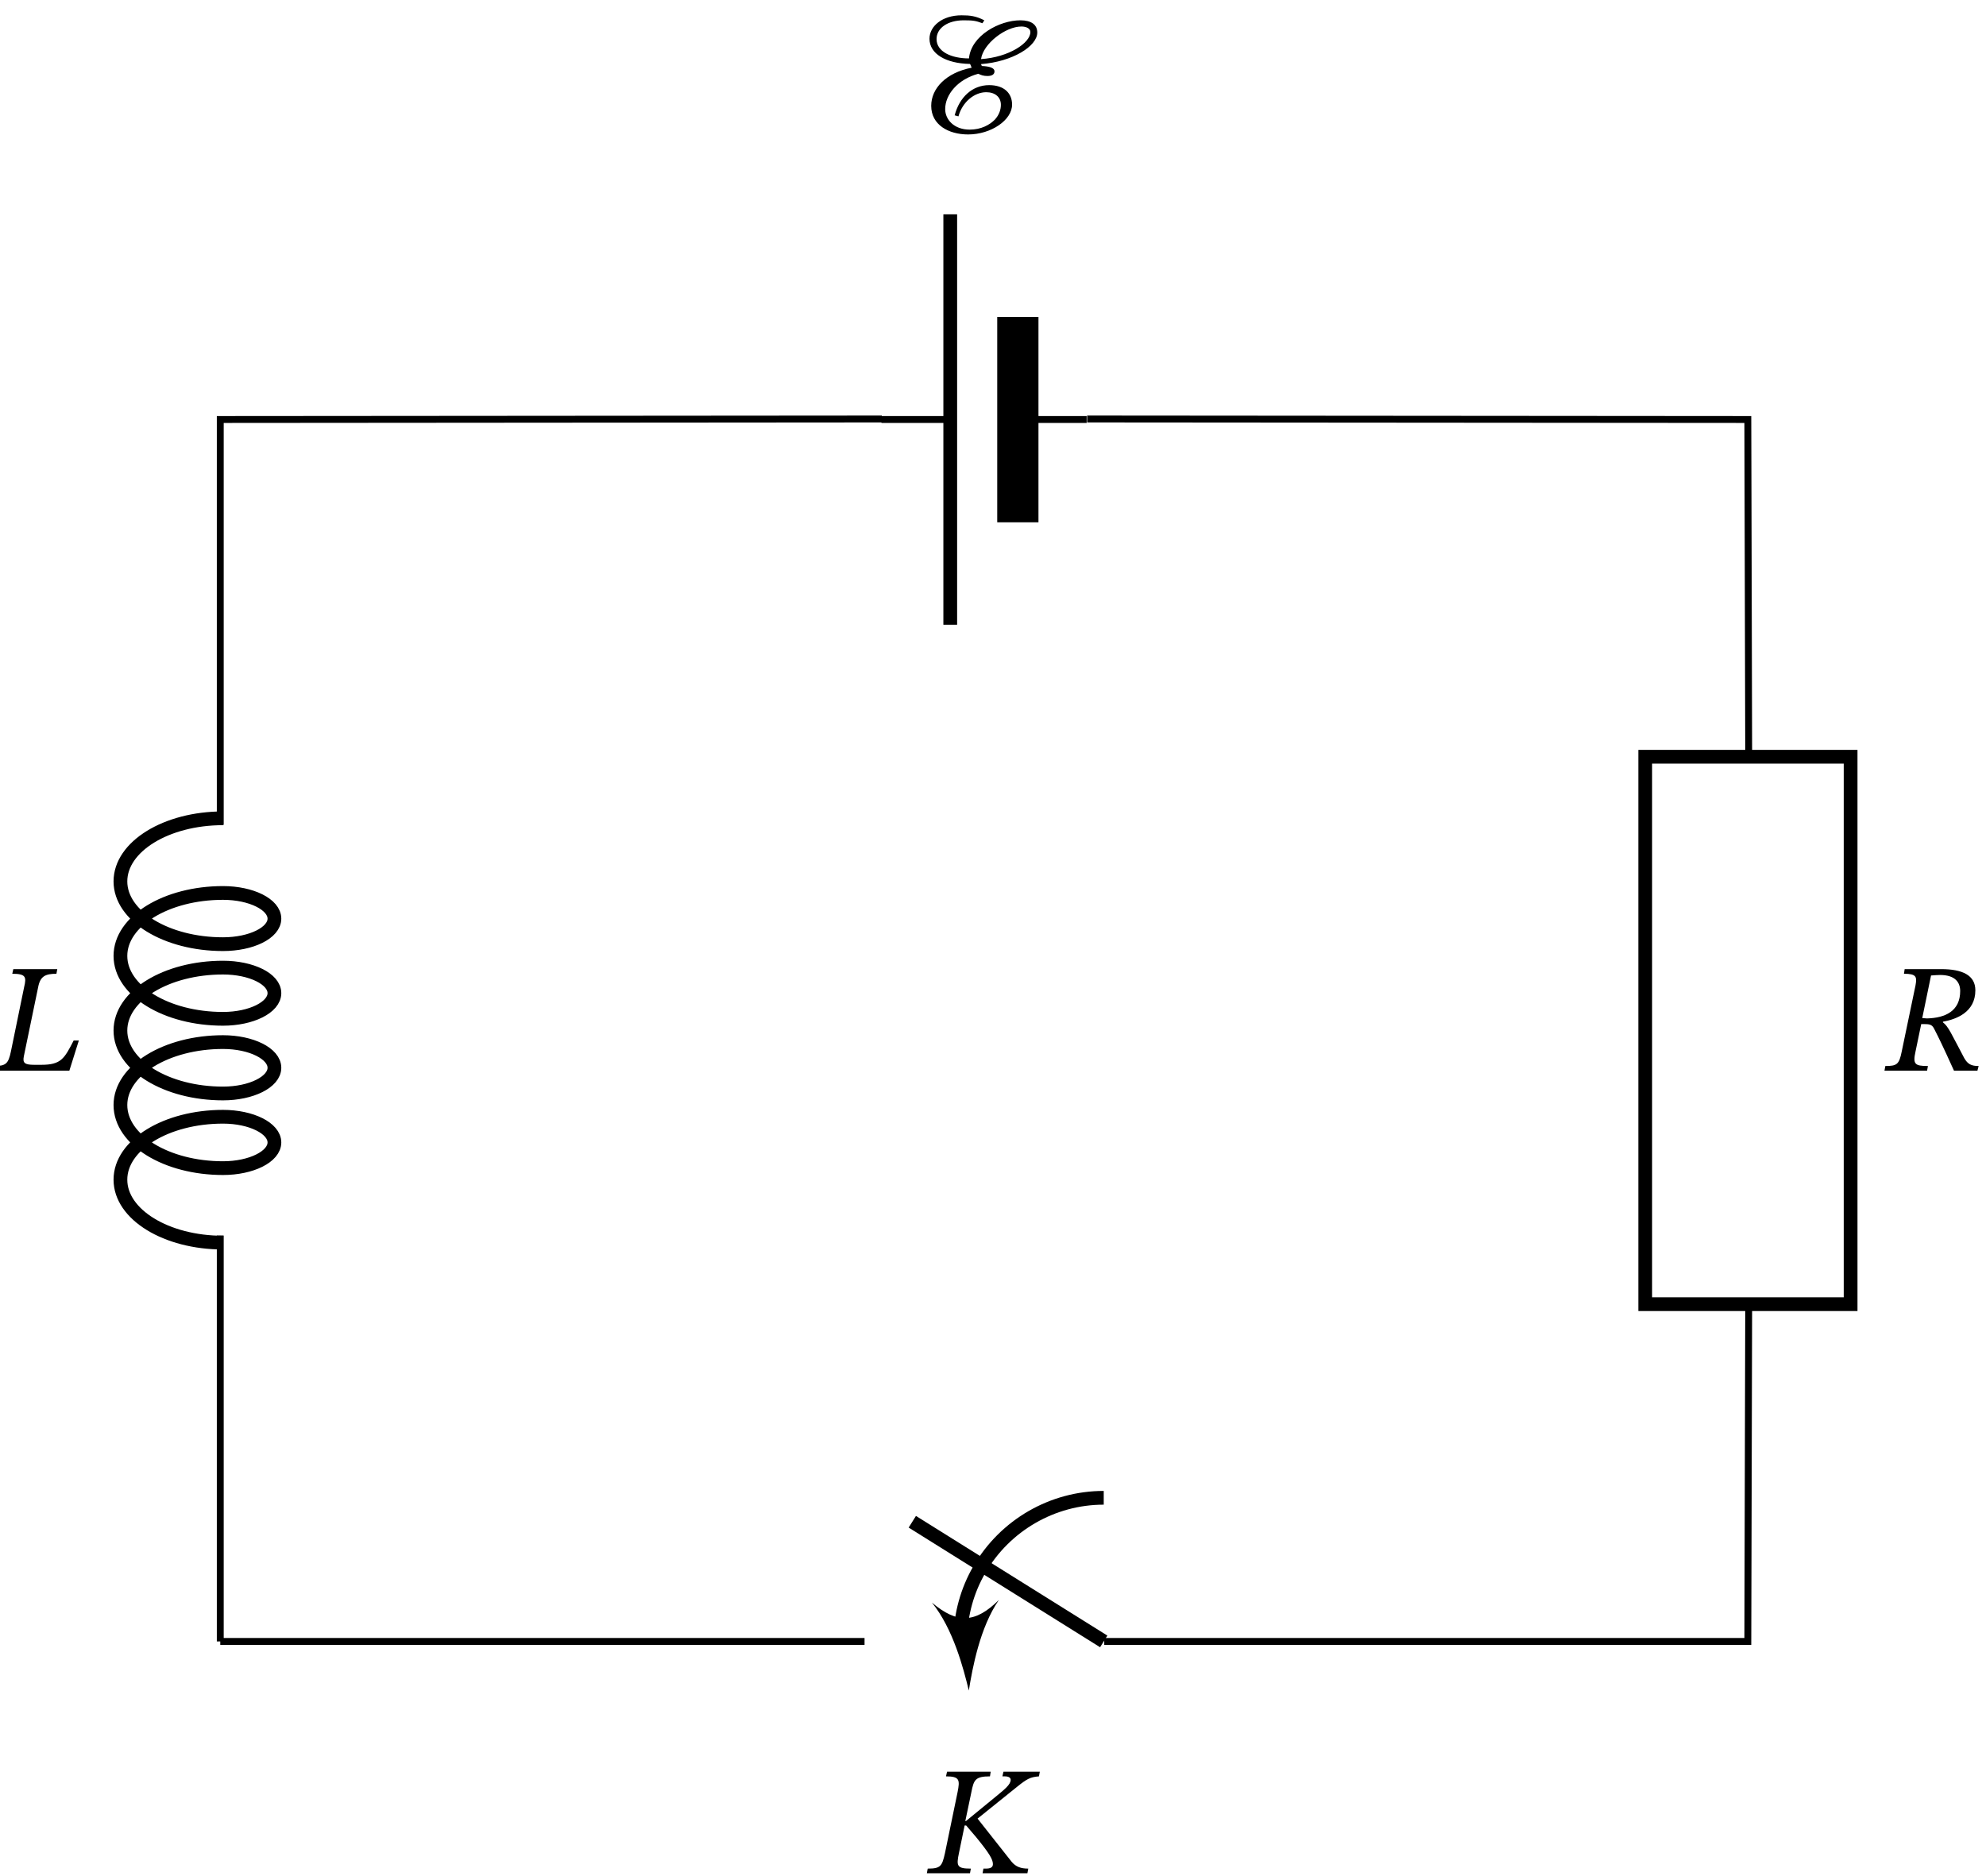
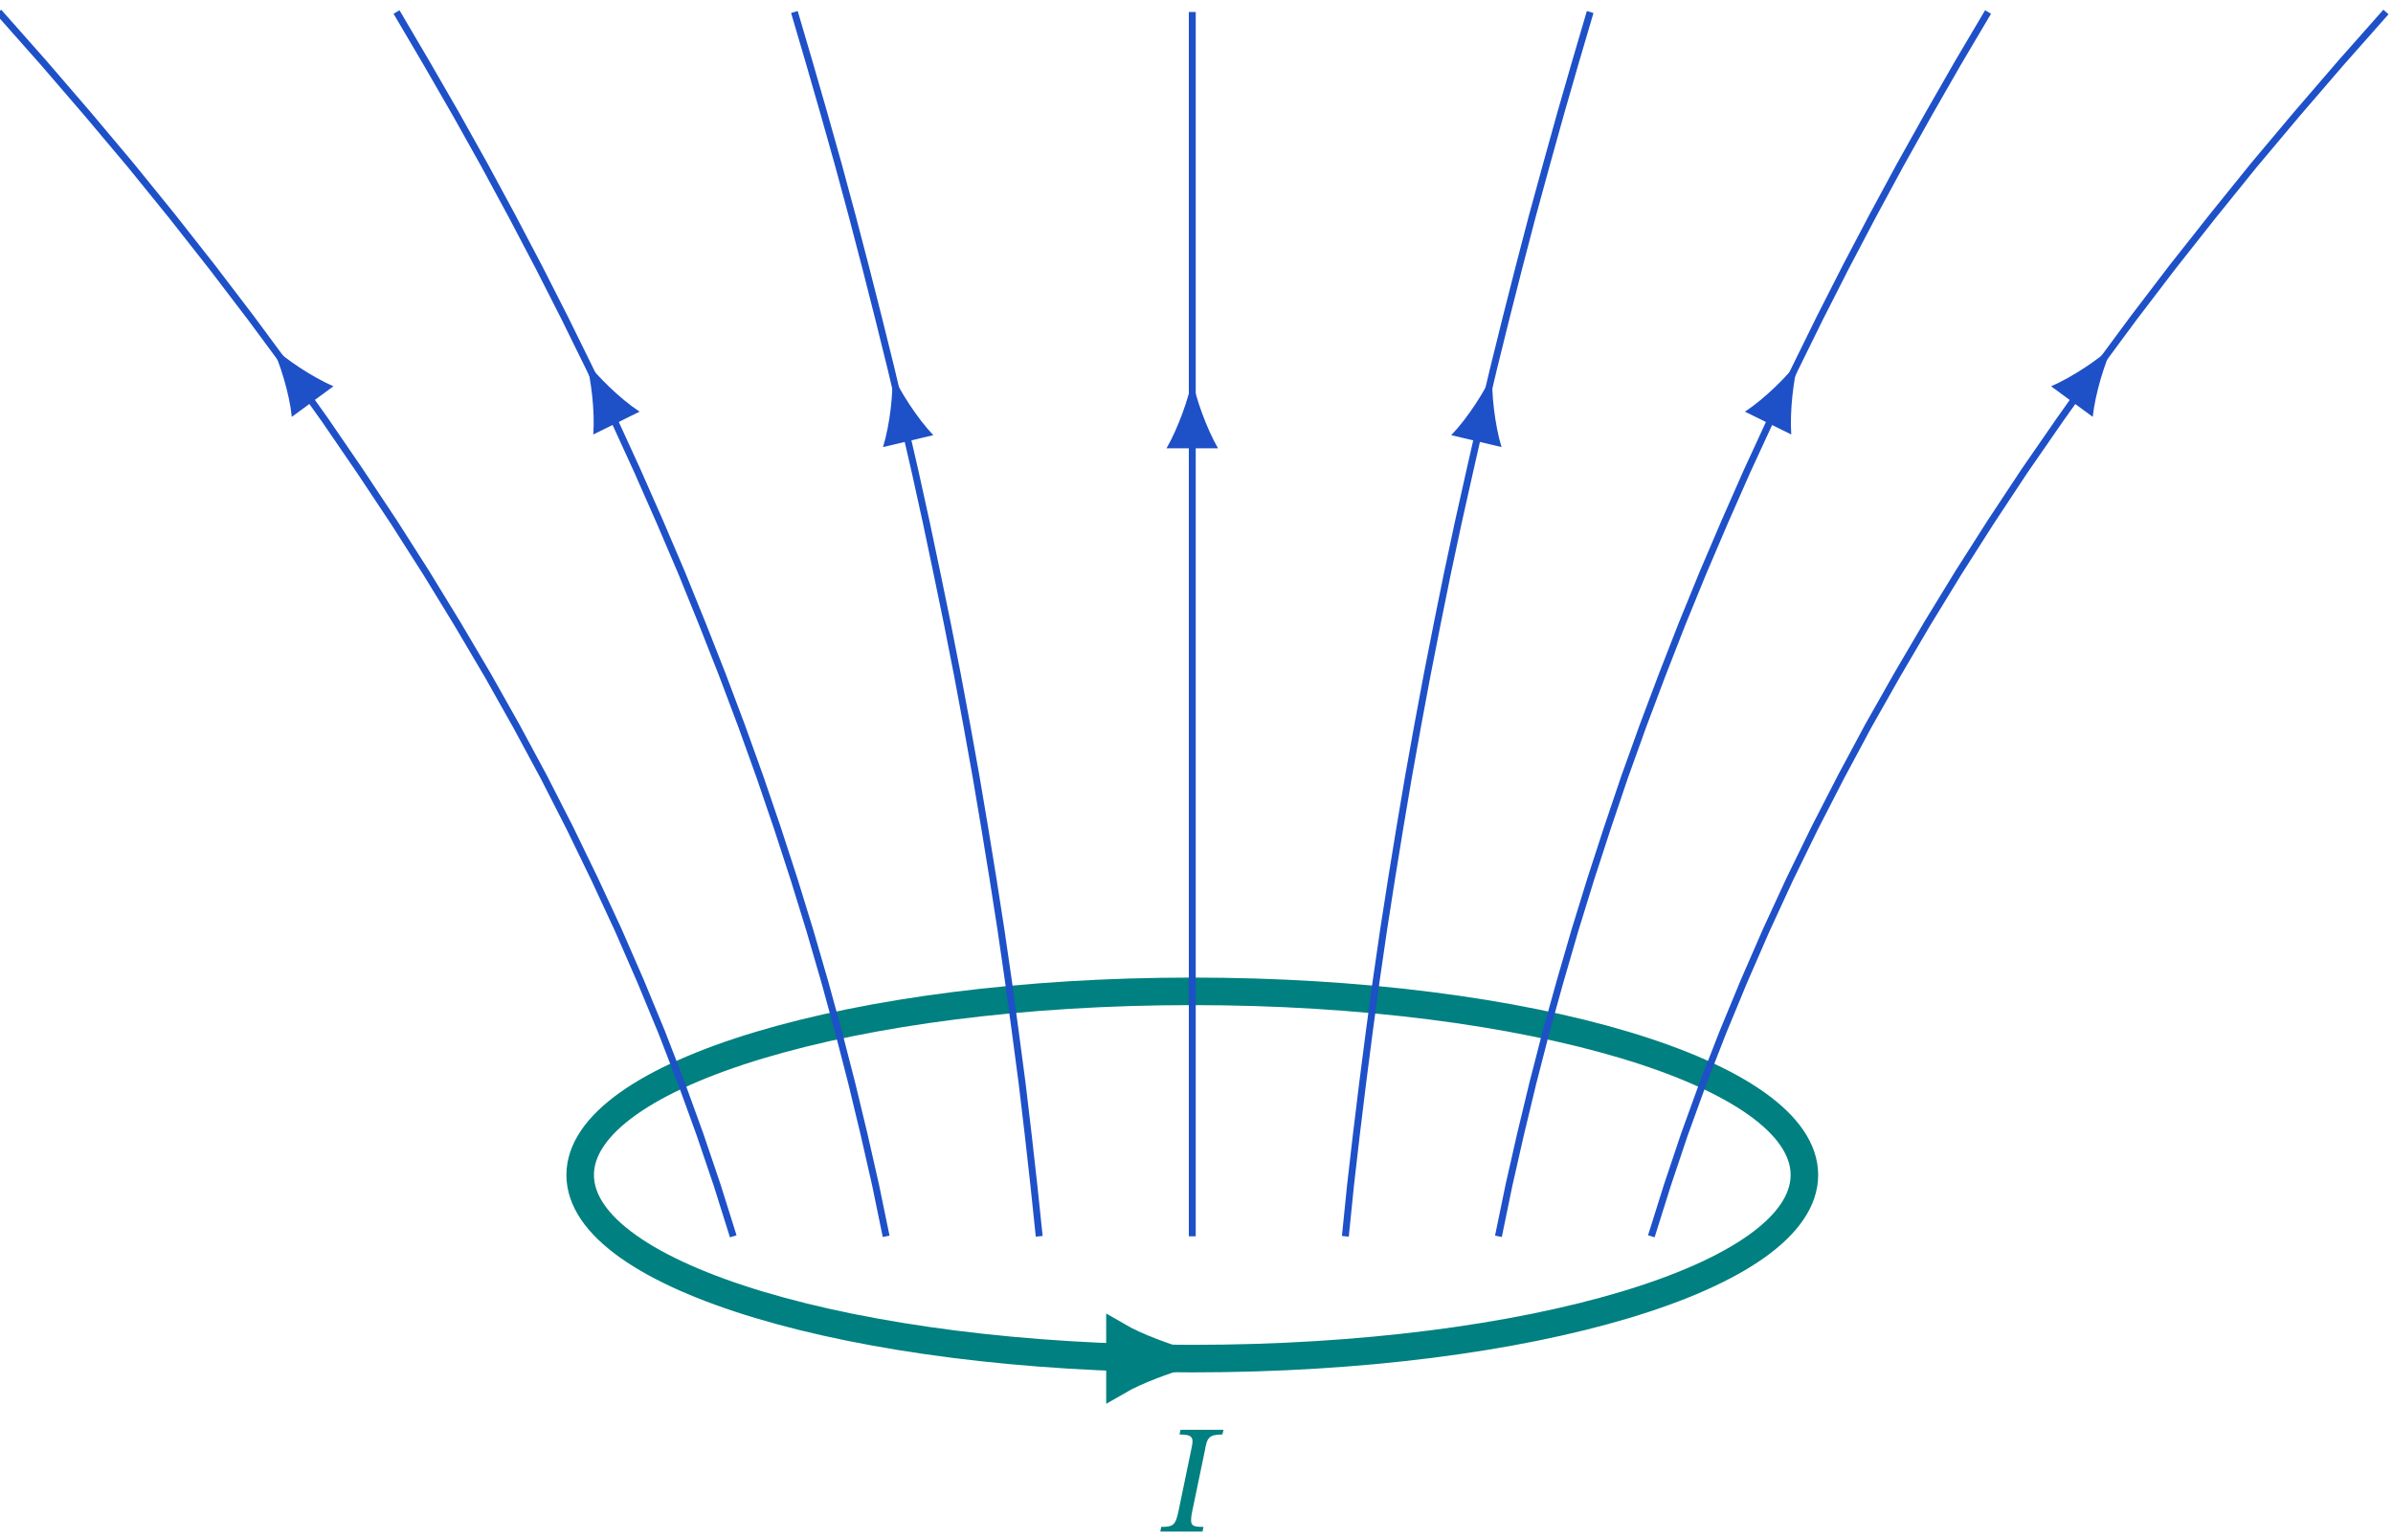
- <svg xmlns="http://www.w3.org/2000/svg" xmlns:xlink="http://www.w3.org/1999/xlink" width="115.164pt" height="108.766pt" viewBox="0 0 115.164 108.766" version="1.2">
+ <svg xmlns="http://www.w3.org/2000/svg" xmlns:xlink="http://www.w3.org/1999/xlink" width="138.51pt" height="89.11pt" viewBox="0 0 138.51 89.11" version="1.2">
  <defs>
    <g>
      <symbol overflow="visible" id="glyph0-0">
        <path style="stroke:none;" d="M 5.34 1.52 L 5.34 -7.05 L .09 -7.05 L .09 1.52 Z M 4.88 1.05 L .55 1.05 L .55 -6.58 L 4.88 -6.58 Z M 2.88 -1.53 L 2.88 -1.67 C 2.88 -2.64 4.31 -3.34 4.31 -4.66 C 4.31 -5.59 3.53 -6 2.66 -6 C 1.75 -6 1.12 -5.48 1.12 -4.77 C 1.12 -4.34 1.3 -4.14 1.59 -4.14 C 1.8 -4.14 1.98 -4.25 1.98 -4.53 C 1.98 -4.88 1.8 -4.88 1.8 -5.17 C 1.8 -5.45 2.05 -5.66 2.58 -5.66 C 3.14 -5.66 3.5 -5.34 3.5 -4.64 C 3.5 -3.25 2.52 -2.92 2.52 -1.77 L 2.52 -1.53 Z M 3.2 -.44 C 3.2 -.7 3.02 -.95 2.7 -.95 C 2.38 -.95 2.17 -.72 2.17 -.44 C 2.17 -.14 2.34 .08 2.7 .08 C 3.02 .08 3.2 -.14 3.2 -.44 Z M 3.2 -.44" />
      </symbol>
      <symbol overflow="visible" id="glyph0-1">
-         <path style="stroke:none;" d="M 4.86 -1.75 L 4.56 -1.75 C 4.02 -.7 3.83 -.34 2.69 -.34 L 2.27 -.34 C 1.73 -.34 1.59 -.44 1.67 -.83 L 2.5 -4.84 C 2.62 -5.48 2.92 -5.62 3.56 -5.62 L 3.61 -5.89 L 1.06 -5.89 L 1 -5.62 C 1.78 -5.62 1.83 -5.44 1.69 -4.86 L .92 -1.11 C .77 -.39 .62 -.27 -.06 -.27 L -.11 0 L 4.31 0 Z M 4.86 -1.75" />
-       </symbol>
-       <symbol overflow="visible" id="glyph0-2">
-         <path style="stroke:none;" d="M 5.19 -4.66 C 5.19 -5.53 4.45 -5.89 3.2 -5.89 L 1.09 -5.89 L 1.05 -5.62 C 1.77 -5.62 1.81 -5.45 1.72 -4.95 L .92 -1.11 C .77 -.36 .64 -.27 -.03 -.27 L -.08 0 L 2.39 0 L 2.44 -.27 C 1.67 -.27 1.56 -.38 1.72 -1.11 L 2.05 -2.7 L 2.25 -2.7 C 2.56 -2.7 2.69 -2.66 2.81 -2.41 C 3.09 -1.86 3.28 -1.48 3.95 0 L 5.31 0 L 5.38 -.27 C 4.95 -.27 4.75 -.38 4.55 -.72 C 3.81 -2.11 3.62 -2.58 3.31 -2.8 L 3.31 -2.84 C 4.09 -2.98 5.19 -3.39 5.19 -4.66 Z M 2.62 -5.52 C 2.83 -5.53 2.92 -5.55 3.14 -5.55 C 4.03 -5.55 4.31 -5.11 4.31 -4.62 C 4.31 -3.47 3.47 -3.06 2.39 -3.03 L 2.11 -3.05 Z M 2.62 -5.52" />
-       </symbol>
-       <symbol overflow="visible" id="glyph0-3">
-         <path style="stroke:none;" d="M .94 -1.17 C .77 -.41 .69 -.27 -.06 -.27 L -.11 0 L 2.39 0 L 2.44 -.27 C 1.64 -.27 1.59 -.41 1.75 -1.17 L 2.08 -2.77 L 2.17 -2.77 L 2.75 -2.09 C 3.5 -1.17 3.72 -.81 3.72 -.53 C 3.72 -.33 3.56 -.27 3.3 -.27 L 3.17 -.27 L 3.12 0 L 5.72 0 L 5.77 -.27 C 5.33 -.27 5.05 -.38 4.81 -.66 L 2.83 -3.17 L 5.14 -5.03 C 5.69 -5.47 5.88 -5.58 6.39 -5.62 L 6.44 -5.89 L 4.33 -5.89 L 4.27 -5.62 L 4.41 -5.62 C 4.62 -5.62 4.75 -5.55 4.75 -5.42 C 4.75 -5.14 4.39 -4.86 3.88 -4.44 L 2.16 -3.03 L 2.12 -3.03 L 2.47 -4.7 C 2.61 -5.41 2.69 -5.62 3.55 -5.62 L 3.59 -5.89 L 1.06 -5.89 L 1 -5.62 C 1.8 -5.62 1.81 -5.41 1.67 -4.7 Z M .94 -1.17" />
-       </symbol>
-       <symbol overflow="visible" id="glyph1-0">
-         <path style="stroke:none;" d="" />
-       </symbol>
-       <symbol overflow="visible" id="glyph1-1">
-         <path style="stroke:none;" d="M 4.16 -6.48 C 3.67 -6.73 3.33 -6.77 2.84 -6.77 C 1.72 -6.77 .98 -6.14 .98 -5.41 C .98 -4.53 1.94 -3.98 3.31 -3.95 C 3.36 -3.95 3.38 -3.81 3.42 -3.75 L 3.42 -3.73 C 1.94 -3.44 1.08 -2.53 1.08 -1.52 C 1.08 -.42 2.08 .14 3.22 .14 C 4.56 .14 5.77 -.7 5.77 -1.59 C 5.77 -2.23 5.33 -2.72 4.44 -2.72 C 3.47 -2.72 2.72 -2.03 2.44 -.97 L 2.66 -.91 C 2.89 -1.75 3.59 -2.31 4.27 -2.31 C 4.78 -2.31 5.12 -2.03 5.12 -1.58 C 5.12 -1.3 5.02 -1 4.78 -.73 C 4.47 -.41 3.97 -.14 3.31 -.14 C 2.41 -.14 1.89 -.72 1.89 -1.33 C 1.89 -2.17 2.62 -3.06 3.81 -3.38 C 3.97 -3.3 4.12 -3.25 4.34 -3.25 C 4.58 -3.25 4.75 -3.33 4.75 -3.52 C 4.75 -3.72 4.47 -3.81 4.02 -3.83 C 4 -3.86 3.98 -3.89 3.97 -3.94 C 5.8 -4.08 7.23 -4.98 7.23 -5.77 C 7.23 -6.23 6.88 -6.48 6.25 -6.48 C 5.03 -6.48 3.39 -5.59 3.27 -4.27 C 2.25 -4.27 1.39 -4.66 1.39 -5.39 C 1.39 -6.02 2.02 -6.48 2.97 -6.48 C 3.52 -6.48 3.67 -6.45 4.05 -6.31 Z M 6.83 -5.8 C 6.83 -5.17 5.59 -4.34 3.97 -4.23 C 4.09 -5.12 5.39 -6.12 6.31 -6.12 C 6.61 -6.12 6.83 -6 6.83 -5.8 Z M 6.83 -5.8" />
+         <path style="stroke:none;" d="M .94 -1.17 C .77 -.39 .66 -.27 -.06 -.27 L -.11 0 L 2.33 0 L 2.39 -.27 C 1.83 -.27 1.67 -.33 1.67 -.66 C 1.67 -.8 1.69 -.95 1.73 -1.14 L 2.47 -4.7 C 2.59 -5.41 2.69 -5.62 3.48 -5.62 L 3.55 -5.89 L 1.06 -5.89 L 1 -5.62 C 1.83 -5.62 1.83 -5.41 1.67 -4.7 Z M .94 -1.17" />
      </symbol>
    </g>
    <clipPath id="clip1">
-       <path d="M109 56l5.75 0l0 7l-5.75 0zM109 56" />
+       <path d="M11 34l116 0l0 54.66l-116 0zM11 34" />
    </clipPath>
    <clipPath id="clip2">
-       <path d="M53 102l8 0l0 6.65l-8 0zM53 102" />
+       <path d="M45 57l43 0l0 31.66l-43 0zM45 57" />
+     </clipPath>
+     <clipPath id="clip3">
+       <path d="M67 82l4 0l0 6.66l-4 0zM67 82" />
+     </clipPath>
+     <clipPath id="clip4">
+       <path d="M89 0l49.27 0l0 78l-49.27 0zM89 0" />
    </clipPath>
  </defs>
  <g id="surface1">
-     <path style="fill:none;stroke-width:0.399;stroke-linecap:butt;stroke-linejoin:miter;stroke:rgb(0%,0%,0%);stroke-opacity:1;stroke-miterlimit:10;" d="M0 0l0 23.54M0 47.36l0 23.51l38.36.03M50.27 70.9l38.31-.03l.05-19.54M88.63 19.57l-.05-19.57l-37.32 0M37.36 0l-37.36 0zM37.36 0" transform="matrix(1,0,0,-1,12.773,95.201)" />
-     <path style="fill:none;stroke-width:0.797;stroke-linecap:butt;stroke-linejoin:bevel;stroke:rgb(0%,0%,0%);stroke-opacity:1;stroke-miterlimit:10;" d="M .16 23.13 C -3.13 23.13 -5.79 24.76 -5.79 26.78 C -5.79 28.8 -3.13 30.43 .16 30.43 C 1.8 30.43 3.14 29.76 3.14 28.94 C 3.14 28.12 1.8 27.45 .16 27.45 C -3.13 27.45 -5.79 29.09 -5.79 31.11 C -5.79 33.12 -3.13 34.76 .16 34.76 C 1.8 34.76 3.14 34.09 3.14 33.27 C 3.14 32.45 1.8 31.78 .16 31.78 C -3.13 31.78 -5.79 33.42 -5.79 35.43 C -5.79 37.45 -3.13 39.08 .16 39.08 C 1.8 39.08 3.14 38.42 3.14 37.6 C 3.14 36.78 1.8 36.11 .16 36.11 C -3.13 36.11 -5.79 37.74 -5.79 39.76 C -5.79 41.78 -3.13 43.41 .16 43.41 C 1.8 43.41 3.14 42.74 3.14 41.92 C 3.14 41.1 1.8 40.44 .16 40.44 C -3.13 40.44 -5.79 42.07 -5.79 44.08 C -5.79 46.1 -3.13 47.74 .16 47.74" transform="matrix(1,0,0,-1,12.773,95.201)" />
-     <g style="fill:rgb(0%,0%,0%);fill-opacity:1;">
-       <use xlink:href="#glyph0-1" x="-0.288" y="62.098" />
+     <g clip-path="url(#clip1)" clip-rule="nonzero">
+       <path style="fill:none;stroke-width:1.594;stroke-linecap:butt;stroke-linejoin:miter;stroke:rgb(0%,50%,50%);stroke-opacity:1;stroke-miterlimit:10;" d="M 0 49.61 C -19.57 49.61 -35.43 44.85 -35.43 38.98 C -35.43 33.1 -19.57 28.35 0 28.35 C 19.57 28.35 35.43 33.1 35.43 38.98 C 35.43 44.85 19.57 49.61 0 49.61" transform="matrix(1,0,0,-1,69.011,106.995)" />
    </g>
-     <path style="fill:none;stroke-width:0.399;stroke-linecap:butt;stroke-linejoin:miter;stroke:rgb(0%,0%,0%);stroke-opacity:1;stroke-miterlimit:10;" d="M46.25 70.87l3.99 0M42.33 70.87l-3.99 0" transform="matrix(1,0,0,-1,12.773,95.201)" />
-     <path style="fill:none;stroke-width:0.797;stroke-linecap:butt;stroke-linejoin:miter;stroke:rgb(0%,0%,0%);stroke-opacity:1;stroke-miterlimit:10;" d="M42.33 82.77l0-23.81" transform="matrix(1,0,0,-1,12.773,95.201)" />
-     <path style="fill:none;stroke-width:2.391;stroke-linecap:butt;stroke-linejoin:miter;stroke:rgb(0%,0%,0%);stroke-opacity:1;stroke-miterlimit:10;" d="M46.25 76.82l0-11.91" transform="matrix(1,0,0,-1,12.773,95.201)" />
-     <g style="fill:rgb(0%,0%,0%);fill-opacity:1;">
-       <use xlink:href="#glyph1-1" x="52.919" y="7.658" />
+     <path style=" stroke:none;fill-rule:nonzero;fill:rgb(0%,50%,50%);fill-opacity:1;" d="M 68.12 78.65 C 67.71 78.54 65.87 77.92 64.73 77.25 L 64.73 80.05 C 65.87 79.38 67.71 78.76 68.12 78.65 Z M 68.12 78.65" />
+     <g clip-path="url(#clip2)" clip-rule="nonzero">
+       <path style="fill:none;stroke-width:1.395;stroke-linecap:butt;stroke-linejoin:miter;stroke:rgb(0%,50%,50%);stroke-opacity:1;stroke-miterlimit:10;" d="M 3.4 0 C 2.98 .11 1.15 .73 0 1.4 L 0 -1.4 C 1.15 -.73 2.98 -.11 3.4 0 Z M 3.4 0" transform="matrix(1,0,0,-1,64.7253,78.64849)" />
    </g>
-     <path style="fill:none;stroke-width:0.797;stroke-linecap:butt;stroke-linejoin:miter;stroke:rgb(0%,0%,0%);stroke-opacity:1;stroke-miterlimit:10;" d="M82.63 19.56l0 31.75l11.91 0l0-31.75zM82.63 19.56" transform="matrix(1,0,0,-1,12.773,95.201)" />
-     <g clip-path="url(#clip1)" clip-rule="nonzero">
-       <g style="fill:rgb(0%,0%,0%);fill-opacity:1;">
-         <use xlink:href="#glyph0-2" x="109.357" y="62.098" />
+     <g clip-path="url(#clip3)" clip-rule="nonzero">
+       <g style="fill:rgb(0%,50%,50%);fill-opacity:1;">
+         <use xlink:href="#glyph0-1" x="67.271" y="88.657" />
      </g>
    </g>
-     <path style="fill:none;stroke-width:0.797;stroke-linecap:butt;stroke-linejoin:miter;stroke:rgb(0%,0%,0%);stroke-opacity:1;stroke-miterlimit:10;" d="M51.23 0l-11.1 6.94" transform="matrix(1,0,0,-1,12.773,95.201)" />
-     <path style="fill:none;stroke-width:0.797;stroke-linecap:butt;stroke-linejoin:bevel;stroke:rgb(0%,0%,0%);stroke-opacity:1;stroke-miterlimit:10;" d="M 51.23 8.33 C 48.26 8.33 45.51 6.74 44.02 4.17 C 43.31 2.95 42.94 1.58 42.91 .2" transform="matrix(1,0,0,-1,12.773,95.201)" />
-     <path style=" stroke:none;fill-rule:nonzero;fill:rgb(0%,0%,0%);fill-opacity:1;" d="M 56.18 98.05 C 56.39 96.75 56.82 94.4 57.92 92.8 C 56.55 94.15 55.51 94.19 54.04 92.95 C 55.27 94.46 55.87 96.77 56.18 98.05 Z M 56.18 98.05" />
-     <g clip-path="url(#clip2)" clip-rule="nonzero">
-       <g style="fill:rgb(0%,0%,0%);fill-opacity:1;">
-         <use xlink:href="#glyph0-3" x="53.857" y="108.648" />
-       </g>
+     <g clip-path="url(#clip4)" clip-rule="nonzero">
+       <path style="fill:none;stroke-width:0.399;stroke-linecap:butt;stroke-linejoin:miter;stroke:rgb(11.765%,31.374%,78.432%);stroke-opacity:1;stroke-miterlimit:10;" d="M26.57 35.43l.93 2.96l.99 2.95l1.07 2.95l1.15 2.95l1.22 2.95l1.29 2.96l1.36 2.95l1.44 2.95l1.52 2.96l1.58 2.95l1.67 2.95l1.73 2.95l1.81 2.96l1.88 2.95l1.95 2.95l2.04 2.95l2.1 2.96l2.18 2.95l2.25 2.95l2.33 2.95l2.39 2.96l2.48 2.95l2.54 2.95l2.62 2.96" transform="matrix(1,0,0,-1,69.011,106.995)" />
    </g>
+     <path style=" stroke:none;fill-rule:nonzero;fill:rgb(11.765%,31.374%,78.432%);fill-opacity:1;" d="M 122.29 20.04 C 121.5 20.78 119.99 21.81 118.72 22.36 L 121.13 24.13 C 121.28 22.76 121.82 21.02 122.29 20.04" />
+     <path style="fill:none;stroke-width:0.399;stroke-linecap:butt;stroke-linejoin:miter;stroke:rgb(11.765%,31.374%,78.432%);stroke-opacity:1;stroke-miterlimit:10;" d="M17.72 35.43l.61 2.96l.67 2.95l.71 2.95l.76 2.95l.82 2.95l.86 2.96l.91 2.95l.96 2.95l1 2.96l1.06 2.95l1.11 2.95l1.15 2.95l1.21 2.96l1.26 2.95l1.3 2.95l1.36 2.95l1.4 2.96l1.45 2.95l1.5 2.95l1.55 2.95l1.6 2.96l1.65 2.95l1.69 2.95l1.75 2.96" transform="matrix(1,0,0,-1,69.011,106.995)" />
+     <path style=" stroke:none;fill-rule:nonzero;fill:rgb(11.765%,31.374%,78.432%);fill-opacity:1;" d="M 104.1 20.91 C 103.45 21.78 102.15 23.07 101 23.83 L 103.68 25.15 C 103.59 23.77 103.81 21.96 104.1 20.91" />
+     <path style="fill:none;stroke-width:0.399;stroke-linecap:butt;stroke-linejoin:miter;stroke:rgb(11.765%,31.374%,78.432%);stroke-opacity:1;stroke-miterlimit:10;" d="M8.86 35.43l.3 2.96l.34 2.95l.36 2.95l.38 2.95l.4 2.95l.43 2.96l.46 2.95l.48 2.95l.5 2.96l.53 2.95l.55 2.95l.58 2.95l.6 2.96l.63 2.95l.66 2.95l.67 2.95l.7 2.96l.73 2.95l.75 2.95l.77 2.95l.81 2.96l.82 2.95l.85 2.95l.87 2.96" transform="matrix(1,0,0,-1,69.011,106.995)" />
+     <path style=" stroke:none;fill-rule:nonzero;fill:rgb(11.765%,31.374%,78.432%);fill-opacity:1;" d="M 86.38 21.66 C 85.94 22.64 84.96 24.19 84 25.19 L 86.91 25.88 C 86.51 24.55 86.32 22.74 86.38 21.66" />
+     <path style="fill:none;stroke-width:0.399;stroke-linecap:butt;stroke-linejoin:miter;stroke:rgb(11.765%,31.374%,78.432%);stroke-opacity:1;stroke-miterlimit:10;" d="M0 35.43l0 70.87" transform="matrix(1,0,0,-1,69.011,106.995)" />
+     <path style=" stroke:none;fill-rule:nonzero;fill:rgb(11.765%,31.374%,78.432%);fill-opacity:1;" d="M 69.01 21.96 C 68.81 23.02 68.21 24.75 67.52 25.95 L 70.5 25.95 C 69.81 24.75 69.21 23.02 69.01 21.96" />
+     <path style="fill:none;stroke-width:0.399;stroke-linecap:butt;stroke-linejoin:miter;stroke:rgb(11.765%,31.374%,78.432%);stroke-opacity:1;stroke-miterlimit:10;" d="M-8.86 35.43l-.31 2.96l-.33 2.95l-.35 2.95l-.39 2.95l-.4 2.95l-.43 2.96l-.46 2.95l-.48 2.95l-.5 2.96l-.53 2.95l-.55 2.95l-.58 2.95l-.61 2.96l-.62 2.95l-.65 2.95l-.68 2.95l-.7 2.96l-.73 2.95l-.75 2.95l-.77 2.95l-.8 2.96l-.83 2.95l-.85 2.95l-.87 2.96" transform="matrix(1,0,0,-1,69.011,106.995)" />
+     <path style=" stroke:none;fill-rule:nonzero;fill:rgb(11.765%,31.374%,78.432%);fill-opacity:1;" d="M 51.65 21.66 C 51.7 22.74 51.52 24.55 51.11 25.88 L 54.02 25.19 C 53.07 24.19 52.09 22.64 51.65 21.66" />
+     <path style="fill:none;stroke-width:0.399;stroke-linecap:butt;stroke-linejoin:miter;stroke:rgb(11.765%,31.374%,78.432%);stroke-opacity:1;stroke-miterlimit:10;" d="M-17.72 35.43l-.61 2.96l-.67 2.95l-.71 2.95l-.76 2.95l-.81 2.95l-.86 2.96l-.91 2.95l-.96 2.95l-1.01 2.96l-1.06 2.95l-1.11 2.95l-1.16 2.95l-1.2 2.96l-1.26 2.95l-1.3 2.95l-1.35 2.95l-1.41 2.96l-1.45 2.95l-1.5 2.95l-1.55 2.95l-1.6 2.96l-1.65 2.95l-1.7 2.95l-1.74 2.96" transform="matrix(1,0,0,-1,69.011,106.995)" />
+     <path style=" stroke:none;fill-rule:nonzero;fill:rgb(11.765%,31.374%,78.432%);fill-opacity:1;" d="M 33.92 20.91 C 34.21 21.96 34.44 23.77 34.34 25.15 L 37.02 23.83 C 35.87 23.07 34.57 21.78 33.92 20.91" />
+     <path style="fill:none;stroke-width:0.399;stroke-linecap:butt;stroke-linejoin:miter;stroke:rgb(11.765%,31.374%,78.432%);stroke-opacity:1;stroke-miterlimit:10;" d="M-26.57 35.43l-.93 2.96l-1 2.95l-1.07 2.95l-1.14 2.95l-1.22 2.95l-1.29 2.96l-1.37 2.95l-1.43 2.95l-1.51 2.96l-1.59 2.95l-1.66 2.95l-1.74 2.95l-1.81 2.96l-1.88 2.95l-1.96 2.95l-2.02 2.95l-2.11 2.96l-2.18 2.95l-2.25 2.95l-2.32 2.95l-2.4 2.96l-2.48 2.95l-2.54 2.95l-2.62 2.96" transform="matrix(1,0,0,-1,69.011,106.995)" />
+     <path style=" stroke:none;fill-rule:nonzero;fill:rgb(11.765%,31.374%,78.432%);fill-opacity:1;" d="M 15.73 20.04 C 16.2 21.02 16.75 22.76 16.89 24.13 L 19.3 22.36 C 18.03 21.81 16.52 20.78 15.73 20.04" />
  </g>
</svg>
